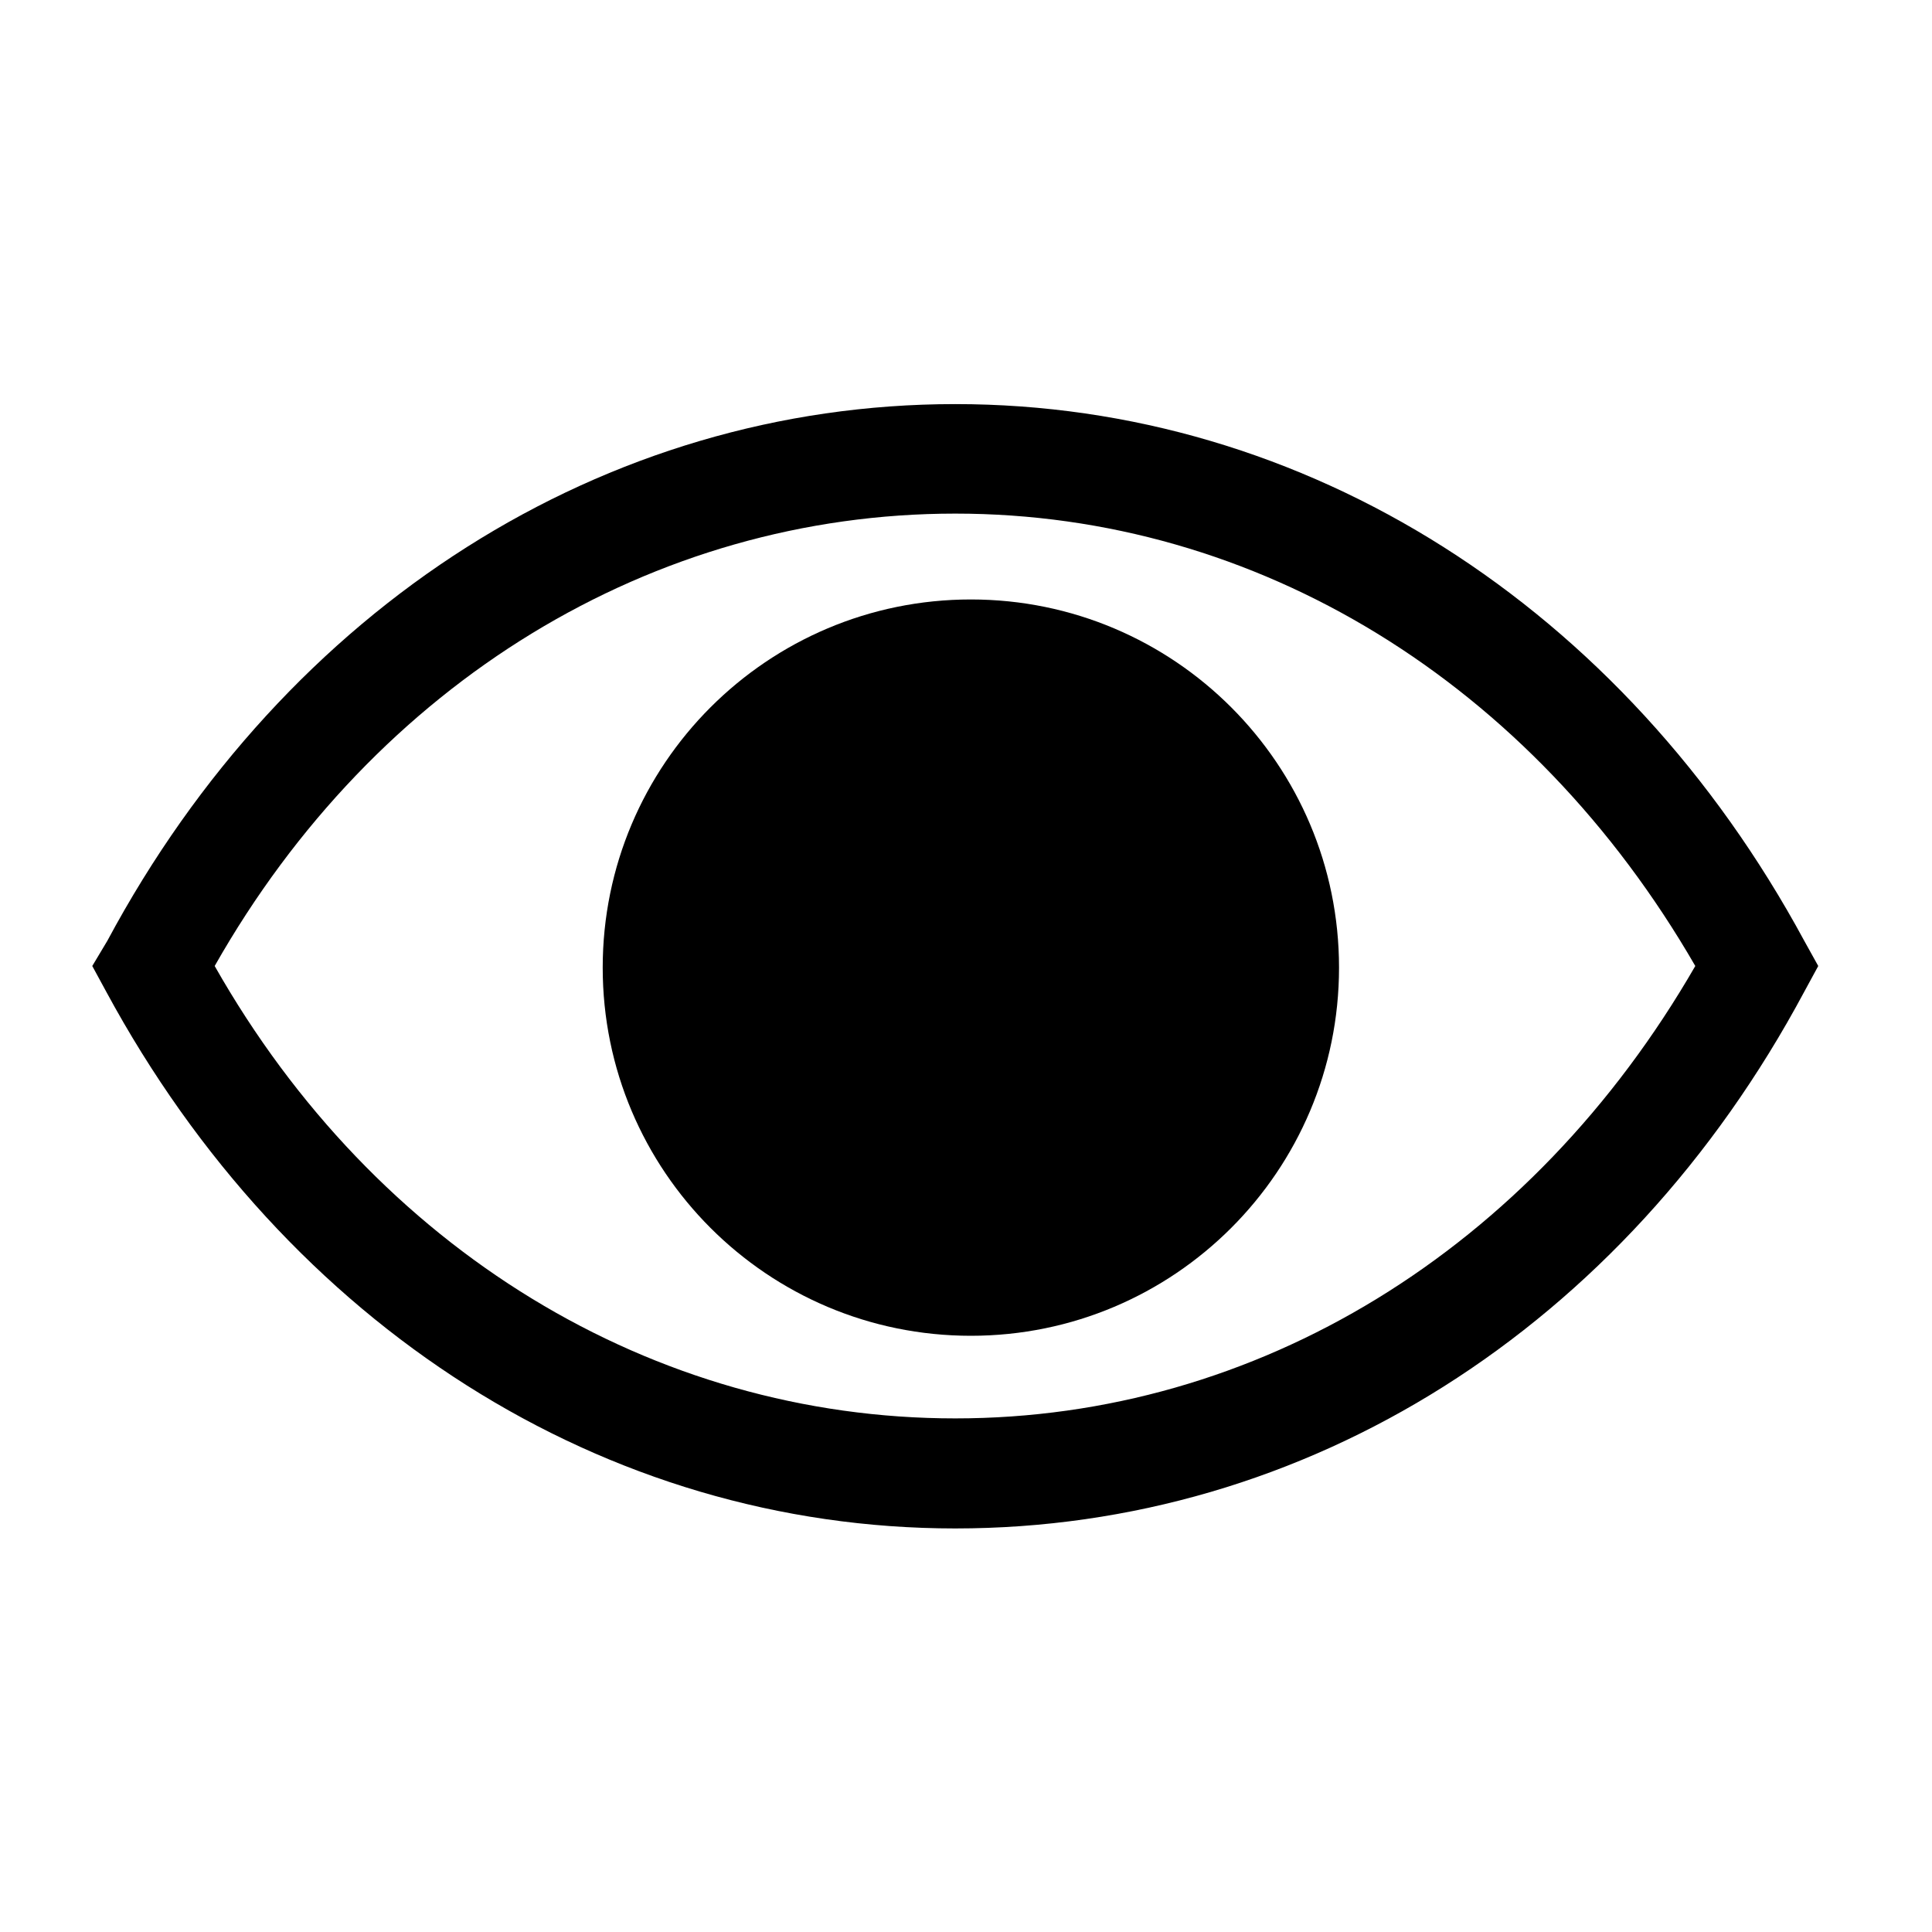
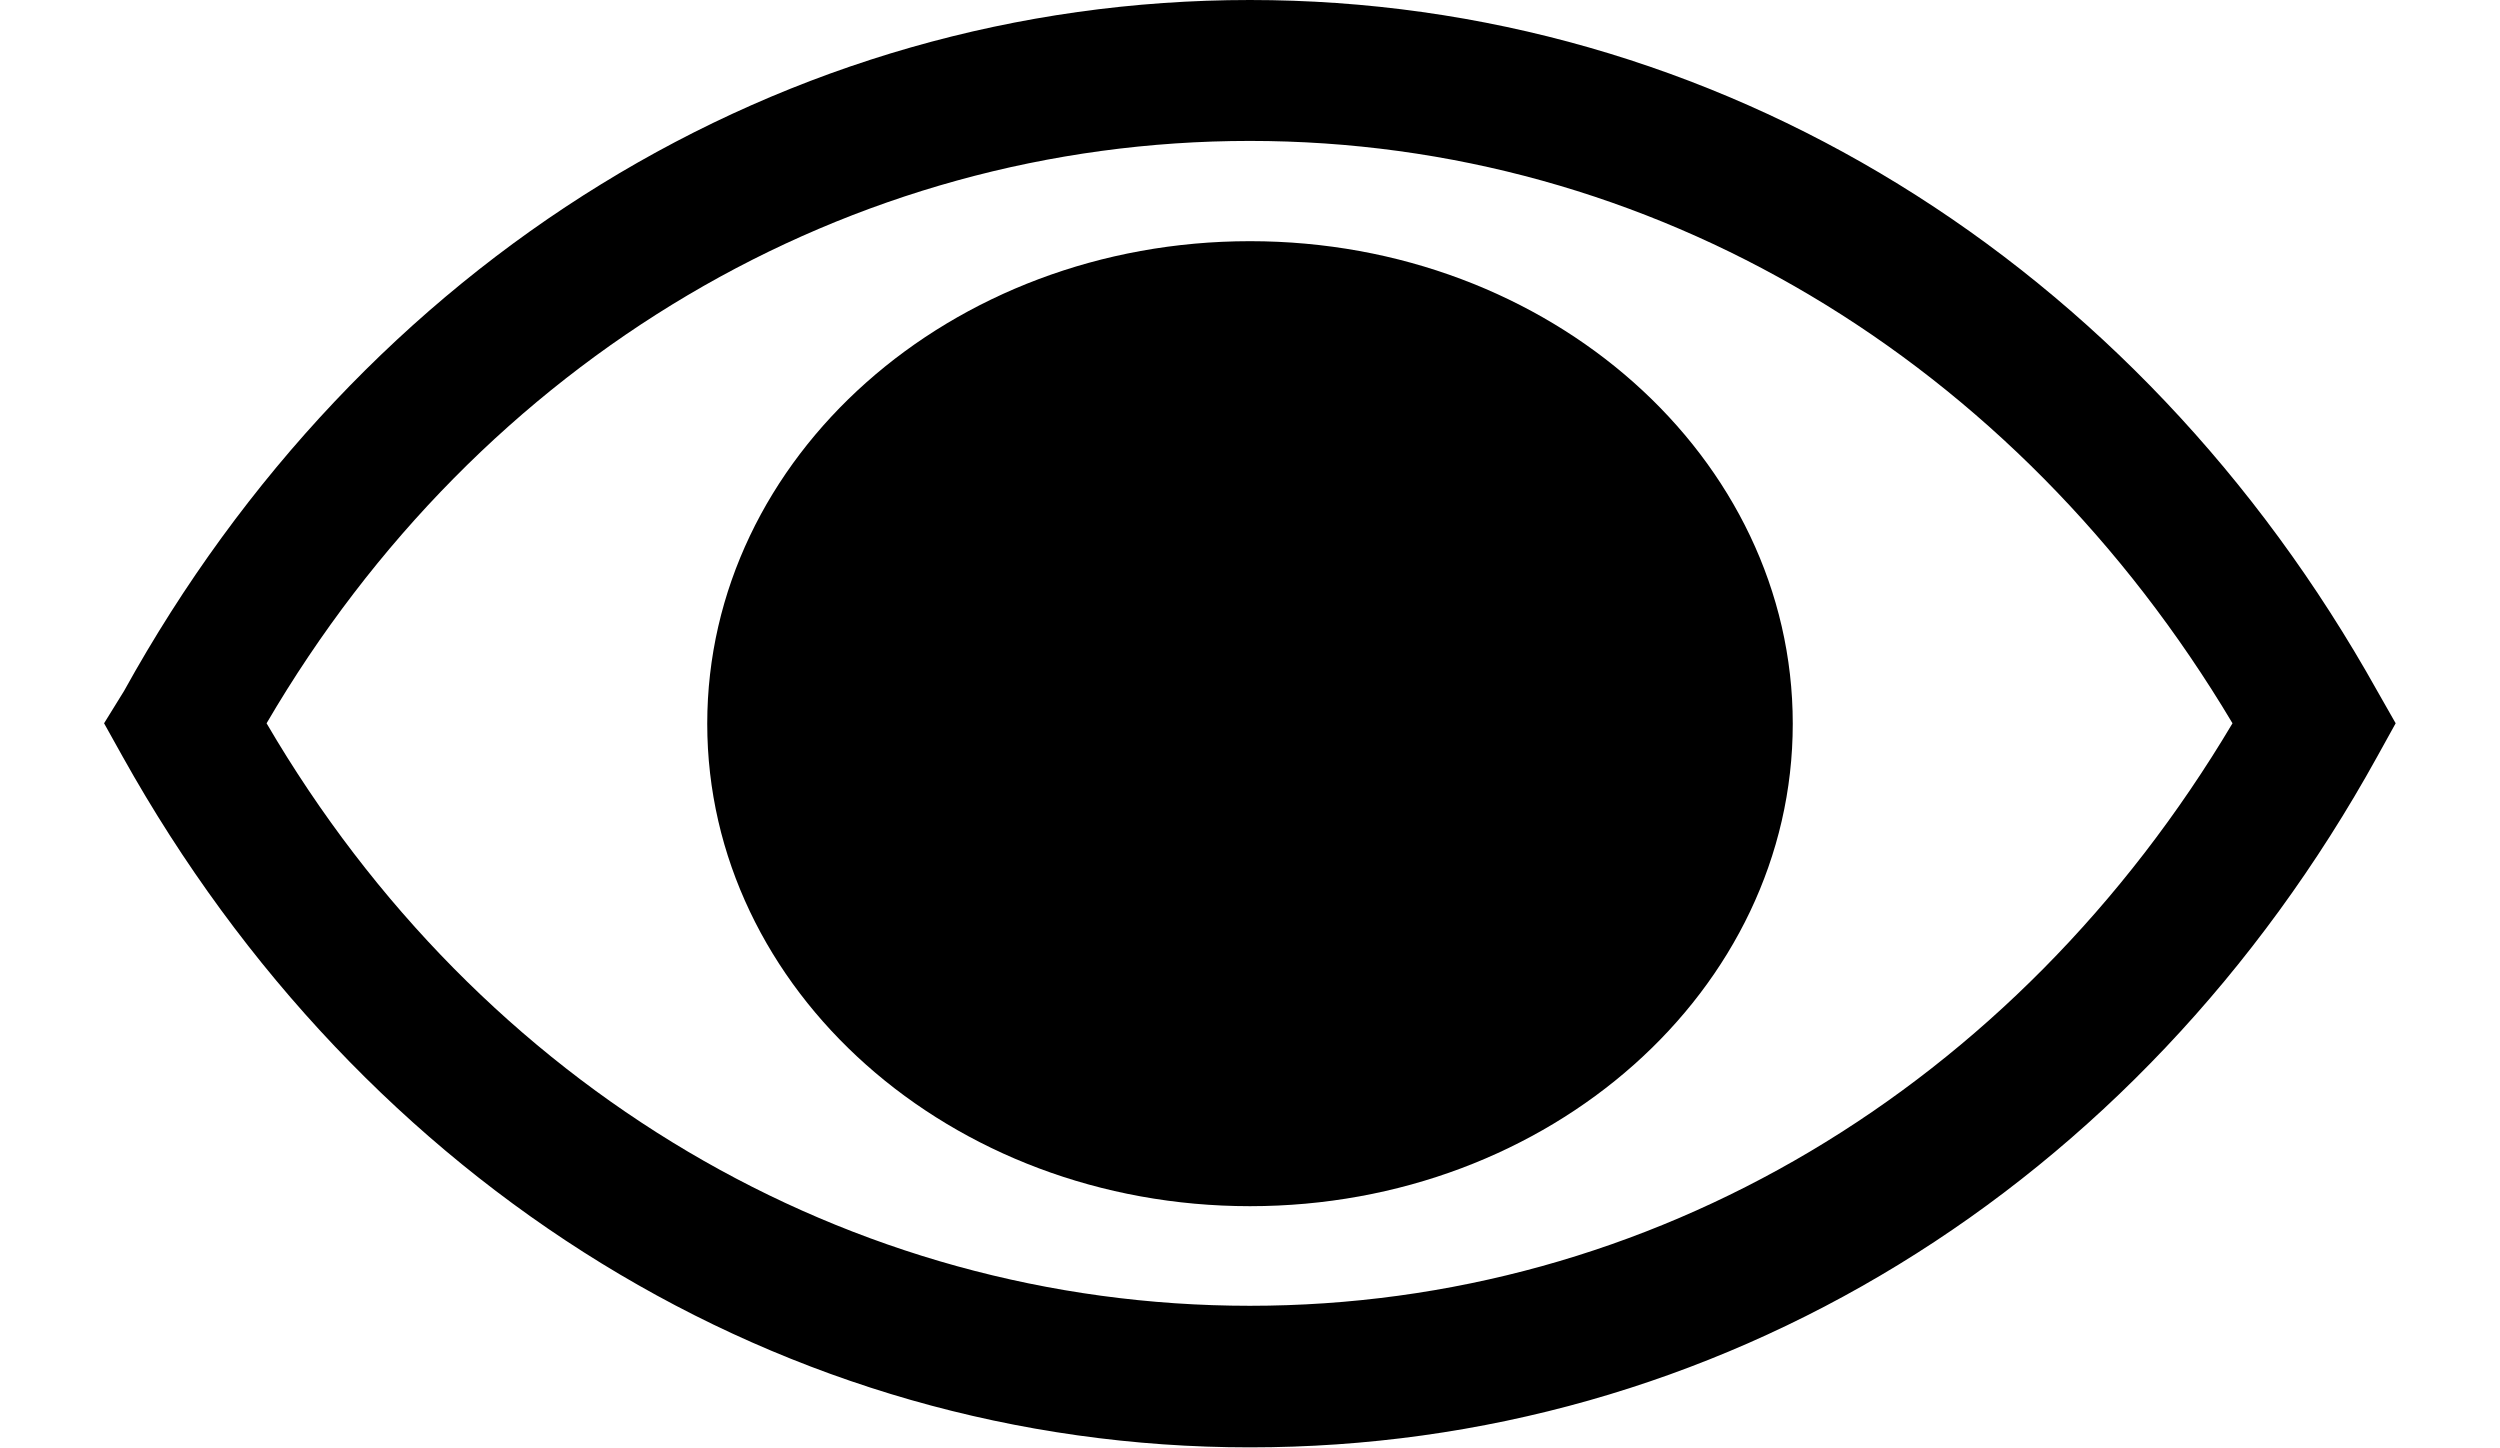
- <svg xmlns="http://www.w3.org/2000/svg" width="25" height="25" viewBox="0 0 25 25" fill="none">
-   <path d="M23.347 12.174C21.007 7.847 16.903 5.229 12.361 5.229C7.819 5.229 3.708 7.847 1.389 12.174L1.194 12.5L1.375 12.833C3.715 17.16 7.819 19.778 12.361 19.778C16.903 19.778 21.014 17.194 23.347 12.833L23.528 12.5L23.347 12.174ZM12.361 18.354C8.451 18.354 4.861 16.174 2.778 12.5C4.861 8.826 8.451 6.646 12.361 6.646C16.271 6.646 19.819 8.833 21.937 12.5C19.819 16.174 16.264 18.354 12.361 18.354Z" fill="black" />
-   <path d="M12.563 17.285C15.194 17.285 17.327 15.152 17.327 12.521C17.327 9.89 15.194 7.757 12.563 7.757C9.932 7.757 7.799 9.89 7.799 12.521C7.799 15.152 9.932 17.285 12.563 17.285Z" fill="black" />
+ <svg xmlns="http://www.w3.org/2000/svg" width="19" height="11" viewBox="0 0 19 11" fill="none">
+   <path d="M18.067 5.251C16.241 1.98 13.041 0 9.499 0C5.957 0 2.751 1.98 0.943 5.251L0.791 5.497L0.932 5.75C2.757 9.021 5.957 11 9.499 11C13.041 11 16.247 9.047 18.067 5.75L18.207 5.497L18.067 5.251ZM9.499 9.924C6.45 9.924 3.65 8.275 2.026 5.497C3.65 2.72 6.45 1.071 9.499 1.071C12.548 1.071 15.315 2.725 16.967 5.497C15.315 8.275 12.543 9.924 9.499 9.924Z" fill="black" />
+   <path d="M9.5 9.167C11.778 9.167 13.625 7.525 13.625 5.5C13.625 3.475 11.778 1.833 9.5 1.833C7.222 1.833 5.375 3.475 5.375 5.5C5.375 7.525 7.222 9.167 9.5 9.167Z" fill="black" />
</svg>
